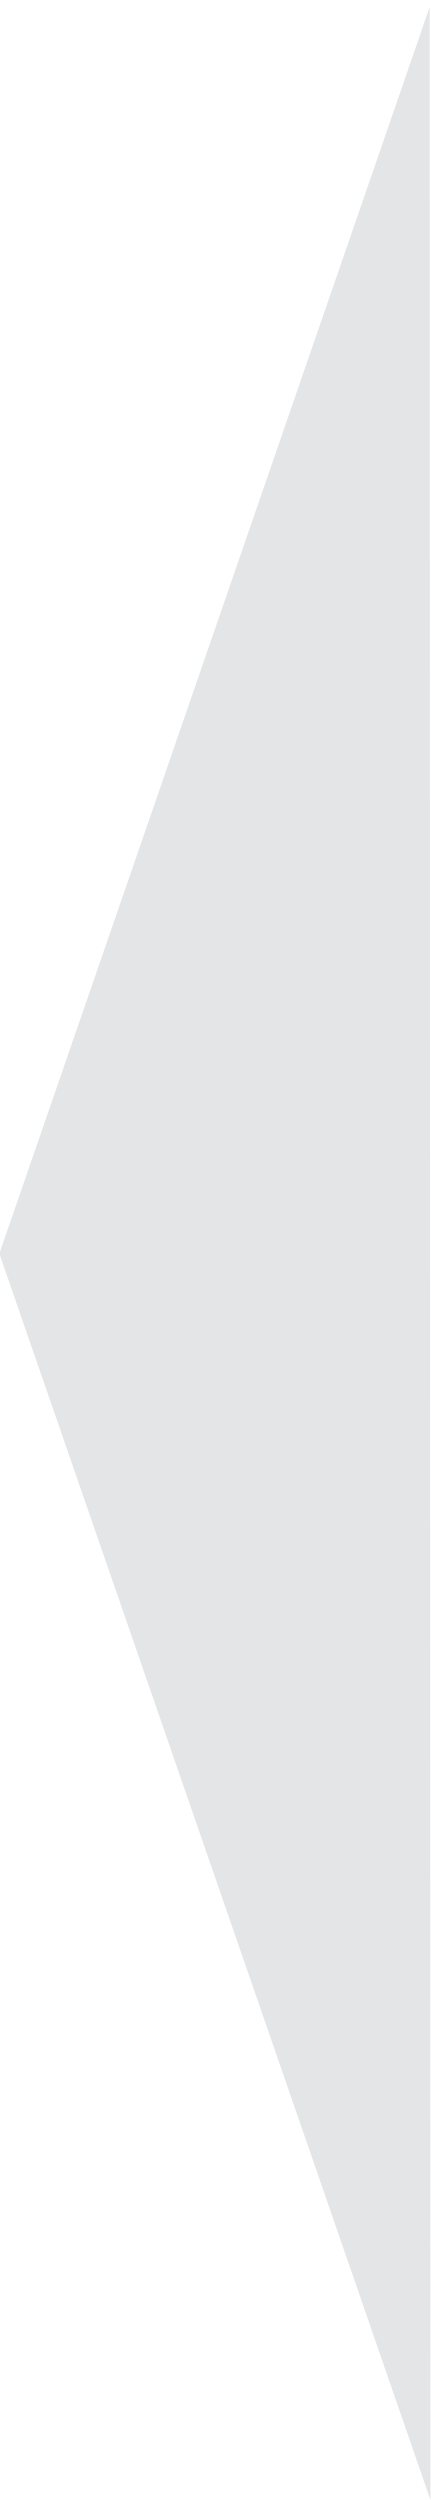
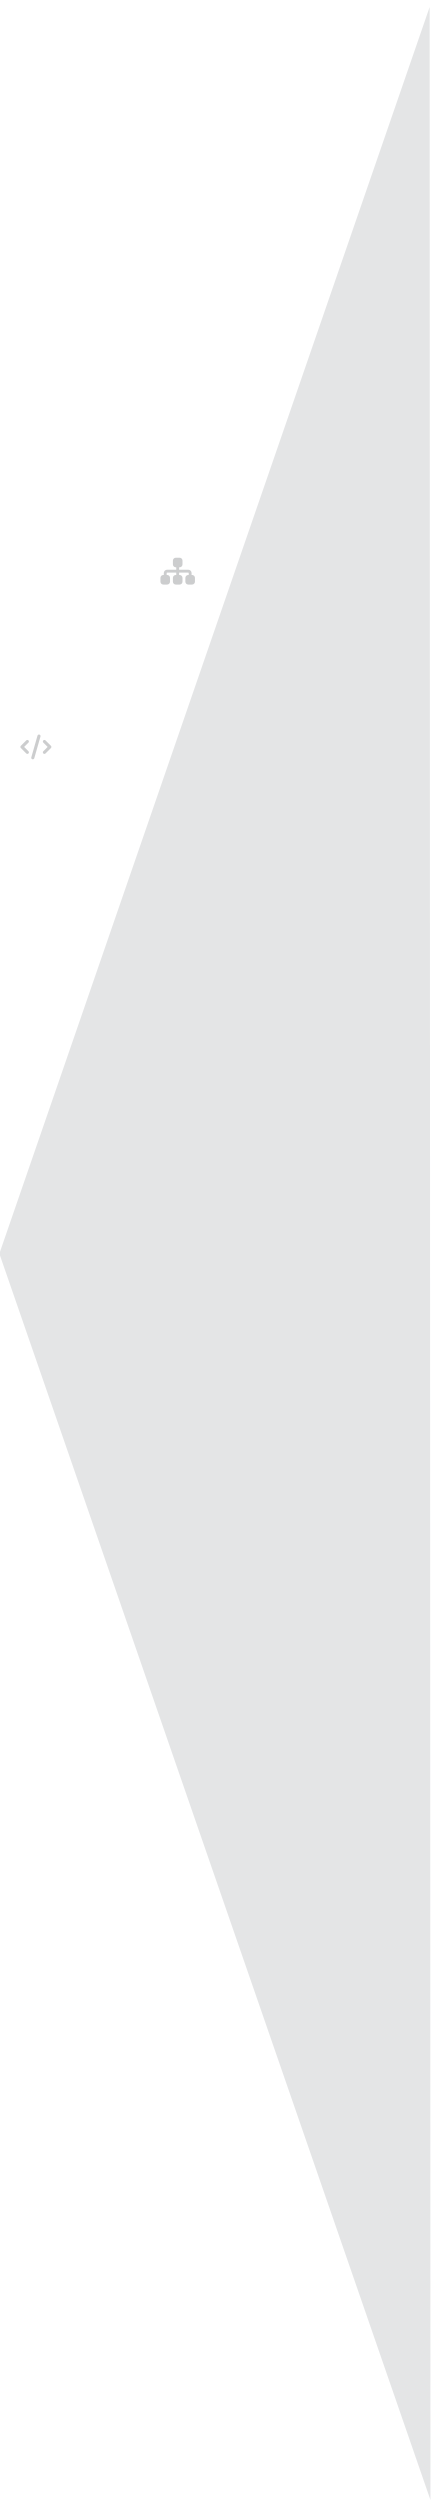
- <svg xmlns="http://www.w3.org/2000/svg" version="1.1" id="Layer_1" x="0px" y="0px" width="360.267px" height="2092.35px" viewBox="0 0 360.267 2092.35" enable-background="new 0 0 360.267 2092.35" xml:space="preserve">
-   <polygon fill="#E4E5E6" points="359.592,5.879 360.261,2092.35 -0.535,1049.229 " />
+ <svg xmlns="http://www.w3.org/2000/svg" version="1.1" id="Layer_1" x="0px" y="0px" width="360.266px" height="2092.351px" viewBox="0 0 360.266 2092.351" enable-background="new 0 0 360.266 2092.351" xml:space="preserve">
+   <polygon fill="#E4E5E6" points="359.592,5.879 360.26,2092.351 -0.535,1049.23 " />
+   <path fill="#CCCDCE" d="M32.99,614.8c-0.69-0.198-1.408,0.203-1.606,0.893l-5.191,18.168c-0.199,0.689,0.203,1.407,0.892,1.606  c0.689,0.198,1.408-0.203,1.606-0.893l5.191-18.168C34.081,615.717,33.679,615,32.99,614.8z M36.258,619.671  c-0.507,0.507-0.507,1.33,0,1.837l3.622,3.626l-3.626,3.625c-0.507,0.507-0.507,1.33,0,1.837c0.507,0.508,1.331,0.508,1.837,0  l4.542-4.542c0.507-0.507,0.507-1.33,0-1.837l-4.542-4.542c-0.507-0.507-1.33-0.507-1.837,0L36.258,619.671z M23.82,619.671  c-0.507-0.507-1.33-0.507-1.837,0l-4.542,4.542c-0.507,0.507-0.507,1.33,0,1.837l4.542,4.542c0.507,0.507,1.33,0.507,1.837,0  c0.507-0.507,0.507-1.33,0-1.837l-3.625-3.621l3.625-3.626C24.327,621.001,24.327,620.178,23.82,619.671L23.82,619.671z" />
+   <path fill="#CCCDCE" d="M144.708,469.191c0-1.329,1.078-2.407,2.407-2.407h3.209c1.329,0,2.407,1.078,2.407,2.407v3.209  c0,1.329-1.078,2.407-2.407,2.407h-0.401v2.006h7.623c1.549,0,2.808,1.259,2.808,2.808v1.604h0.401c1.329,0,2.407,1.079,2.407,2.408  v3.209c0,1.329-1.078,2.407-2.407,2.407h-3.209c-1.329,0-2.407-1.078-2.407-2.407v-3.209c0-1.329,1.078-2.408,2.407-2.408h0.401  v-1.604c0-0.221-0.181-0.4-0.401-0.4h-7.623v2.005h0.401c1.329,0,2.407,1.079,2.407,2.408v3.209c0,1.329-1.078,2.407-2.407,2.407  h-3.209c-1.329,0-2.407-1.078-2.407-2.407v-3.209c0-1.329,1.078-2.408,2.407-2.408h0.401v-2.005h-7.623  c-0.221,0-0.401,0.18-0.401,0.4v1.604h0.401c1.329,0,2.407,1.079,2.407,2.408v3.209c0,1.329-1.078,2.407-2.407,2.407h-3.209  c-1.329,0-2.407-1.078-2.407-2.407v-3.209c0-1.329,1.078-2.408,2.407-2.408h0.401v-1.604c0-1.549,1.258-2.808,2.808-2.808h7.623  v-2.006h-0.401c-1.329,0-2.407-1.078-2.407-2.407V469.191z" />
</svg>
